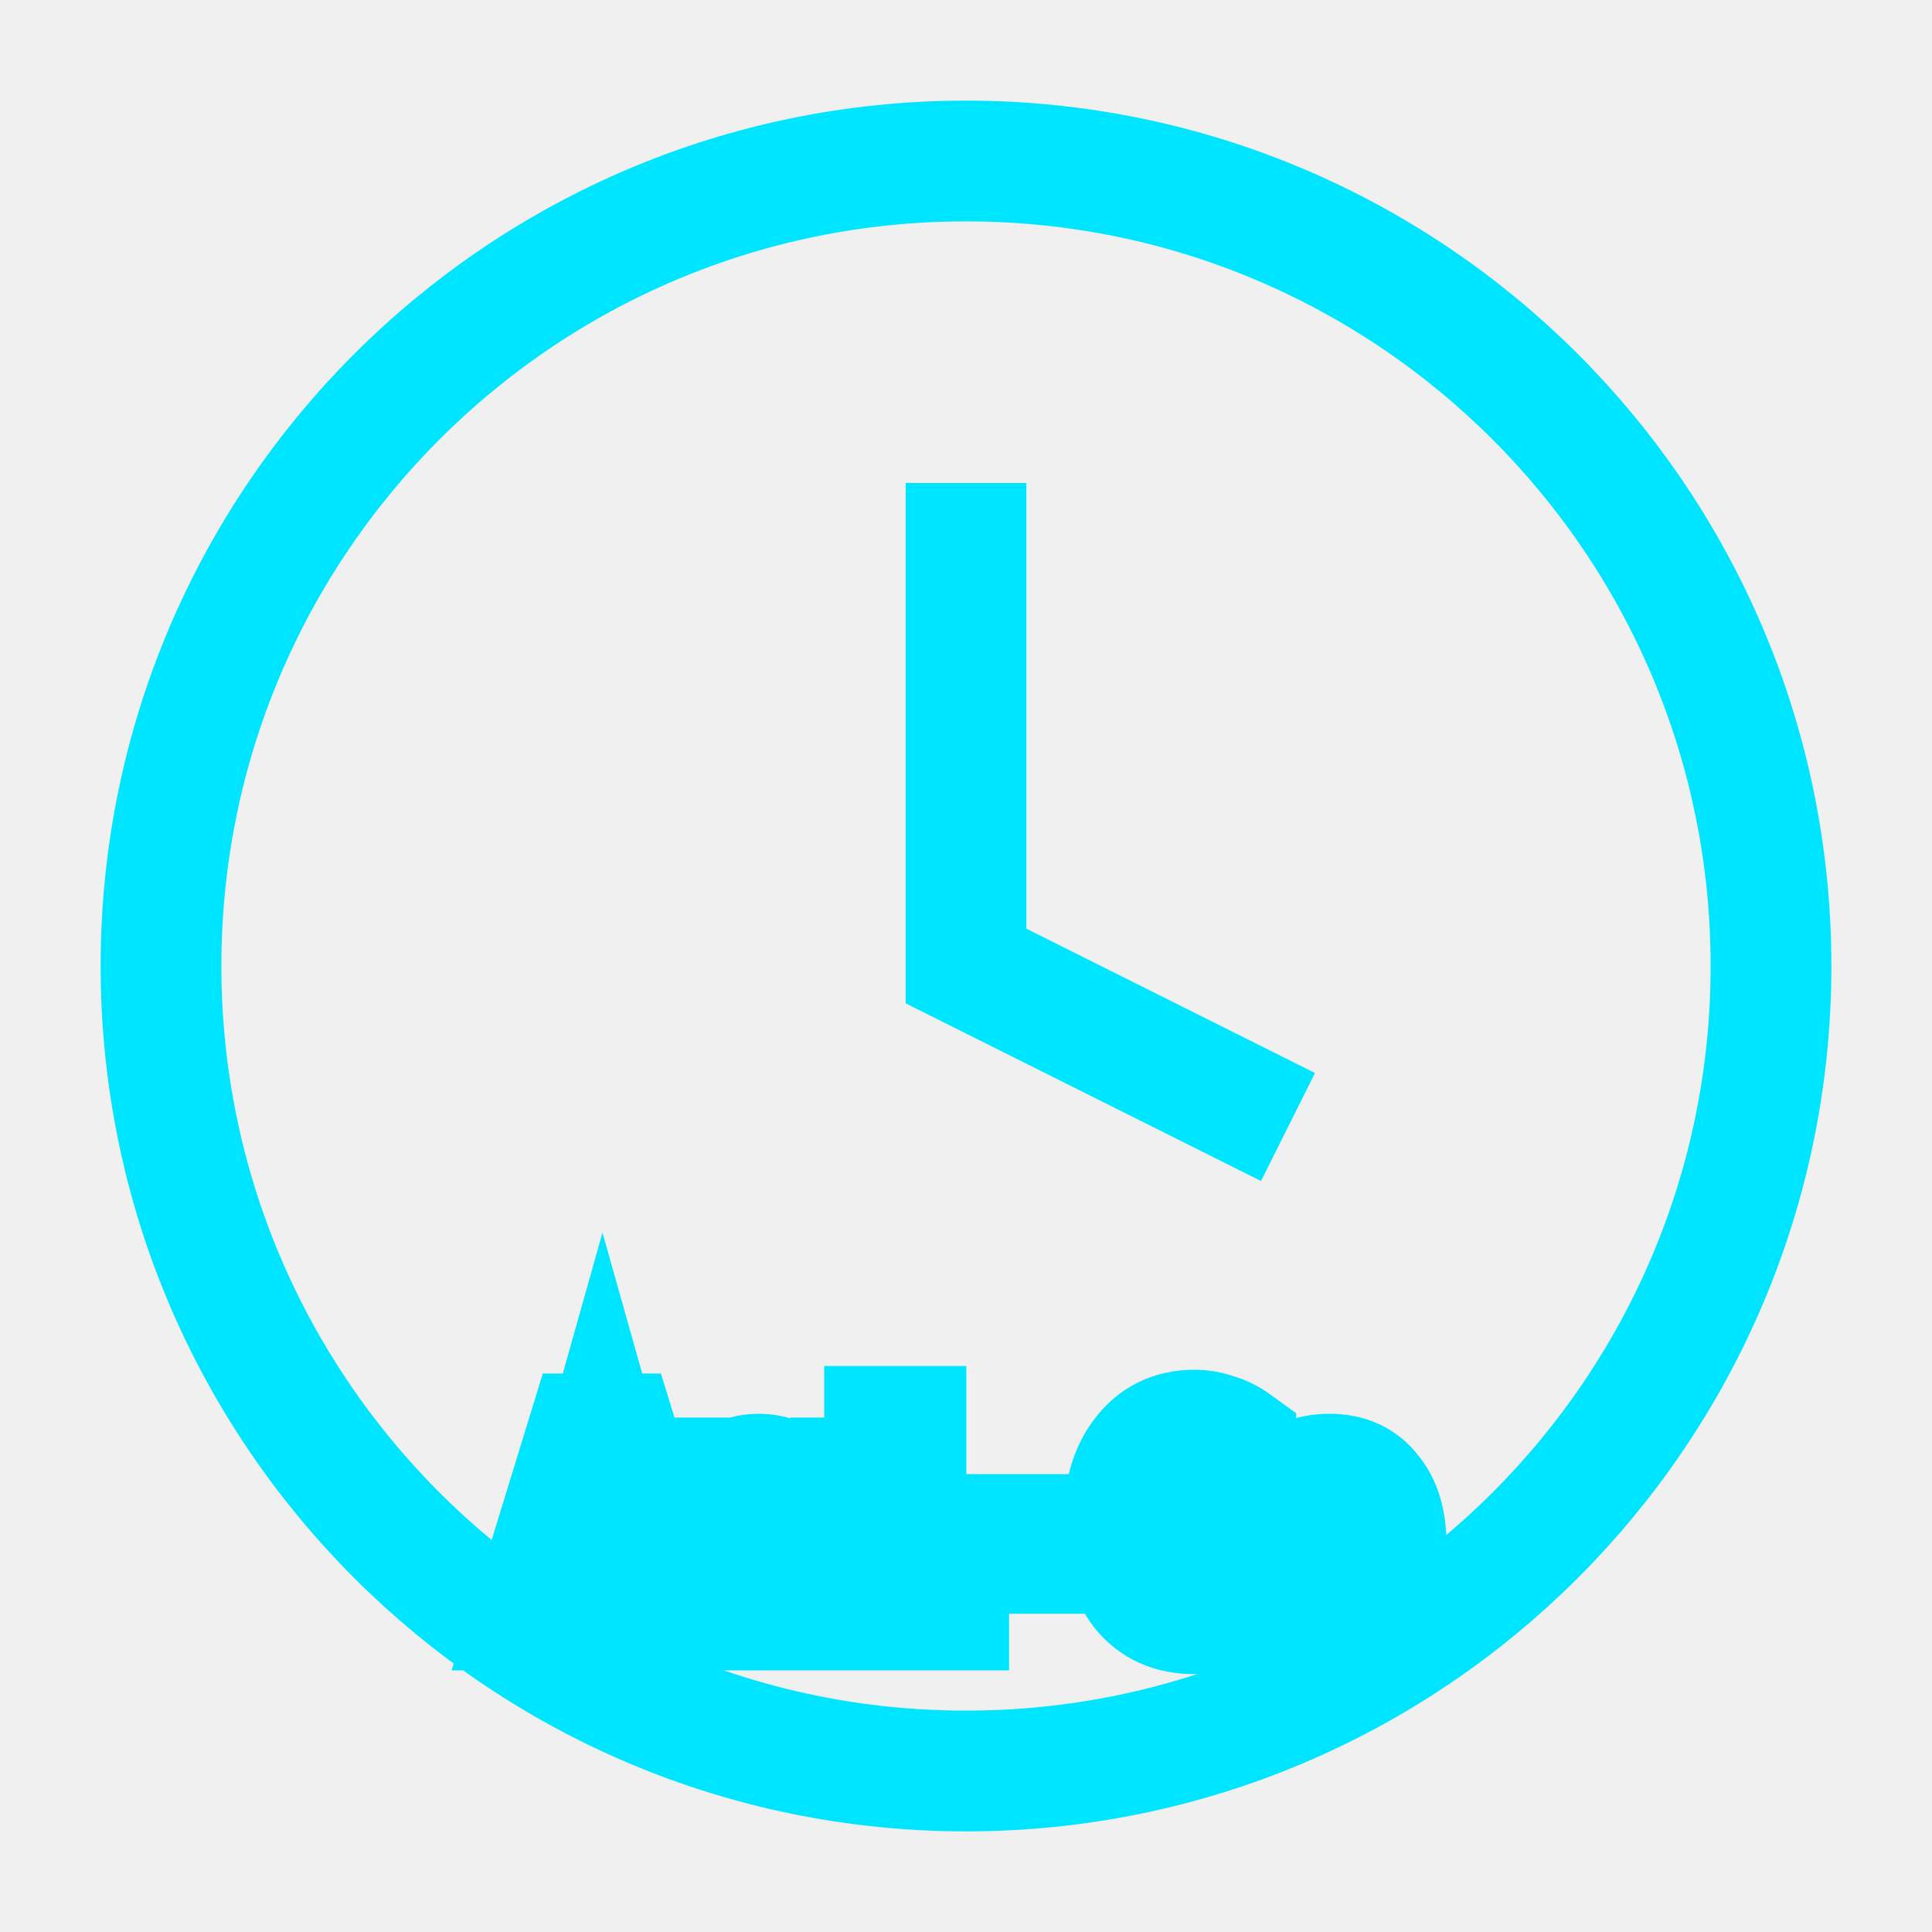
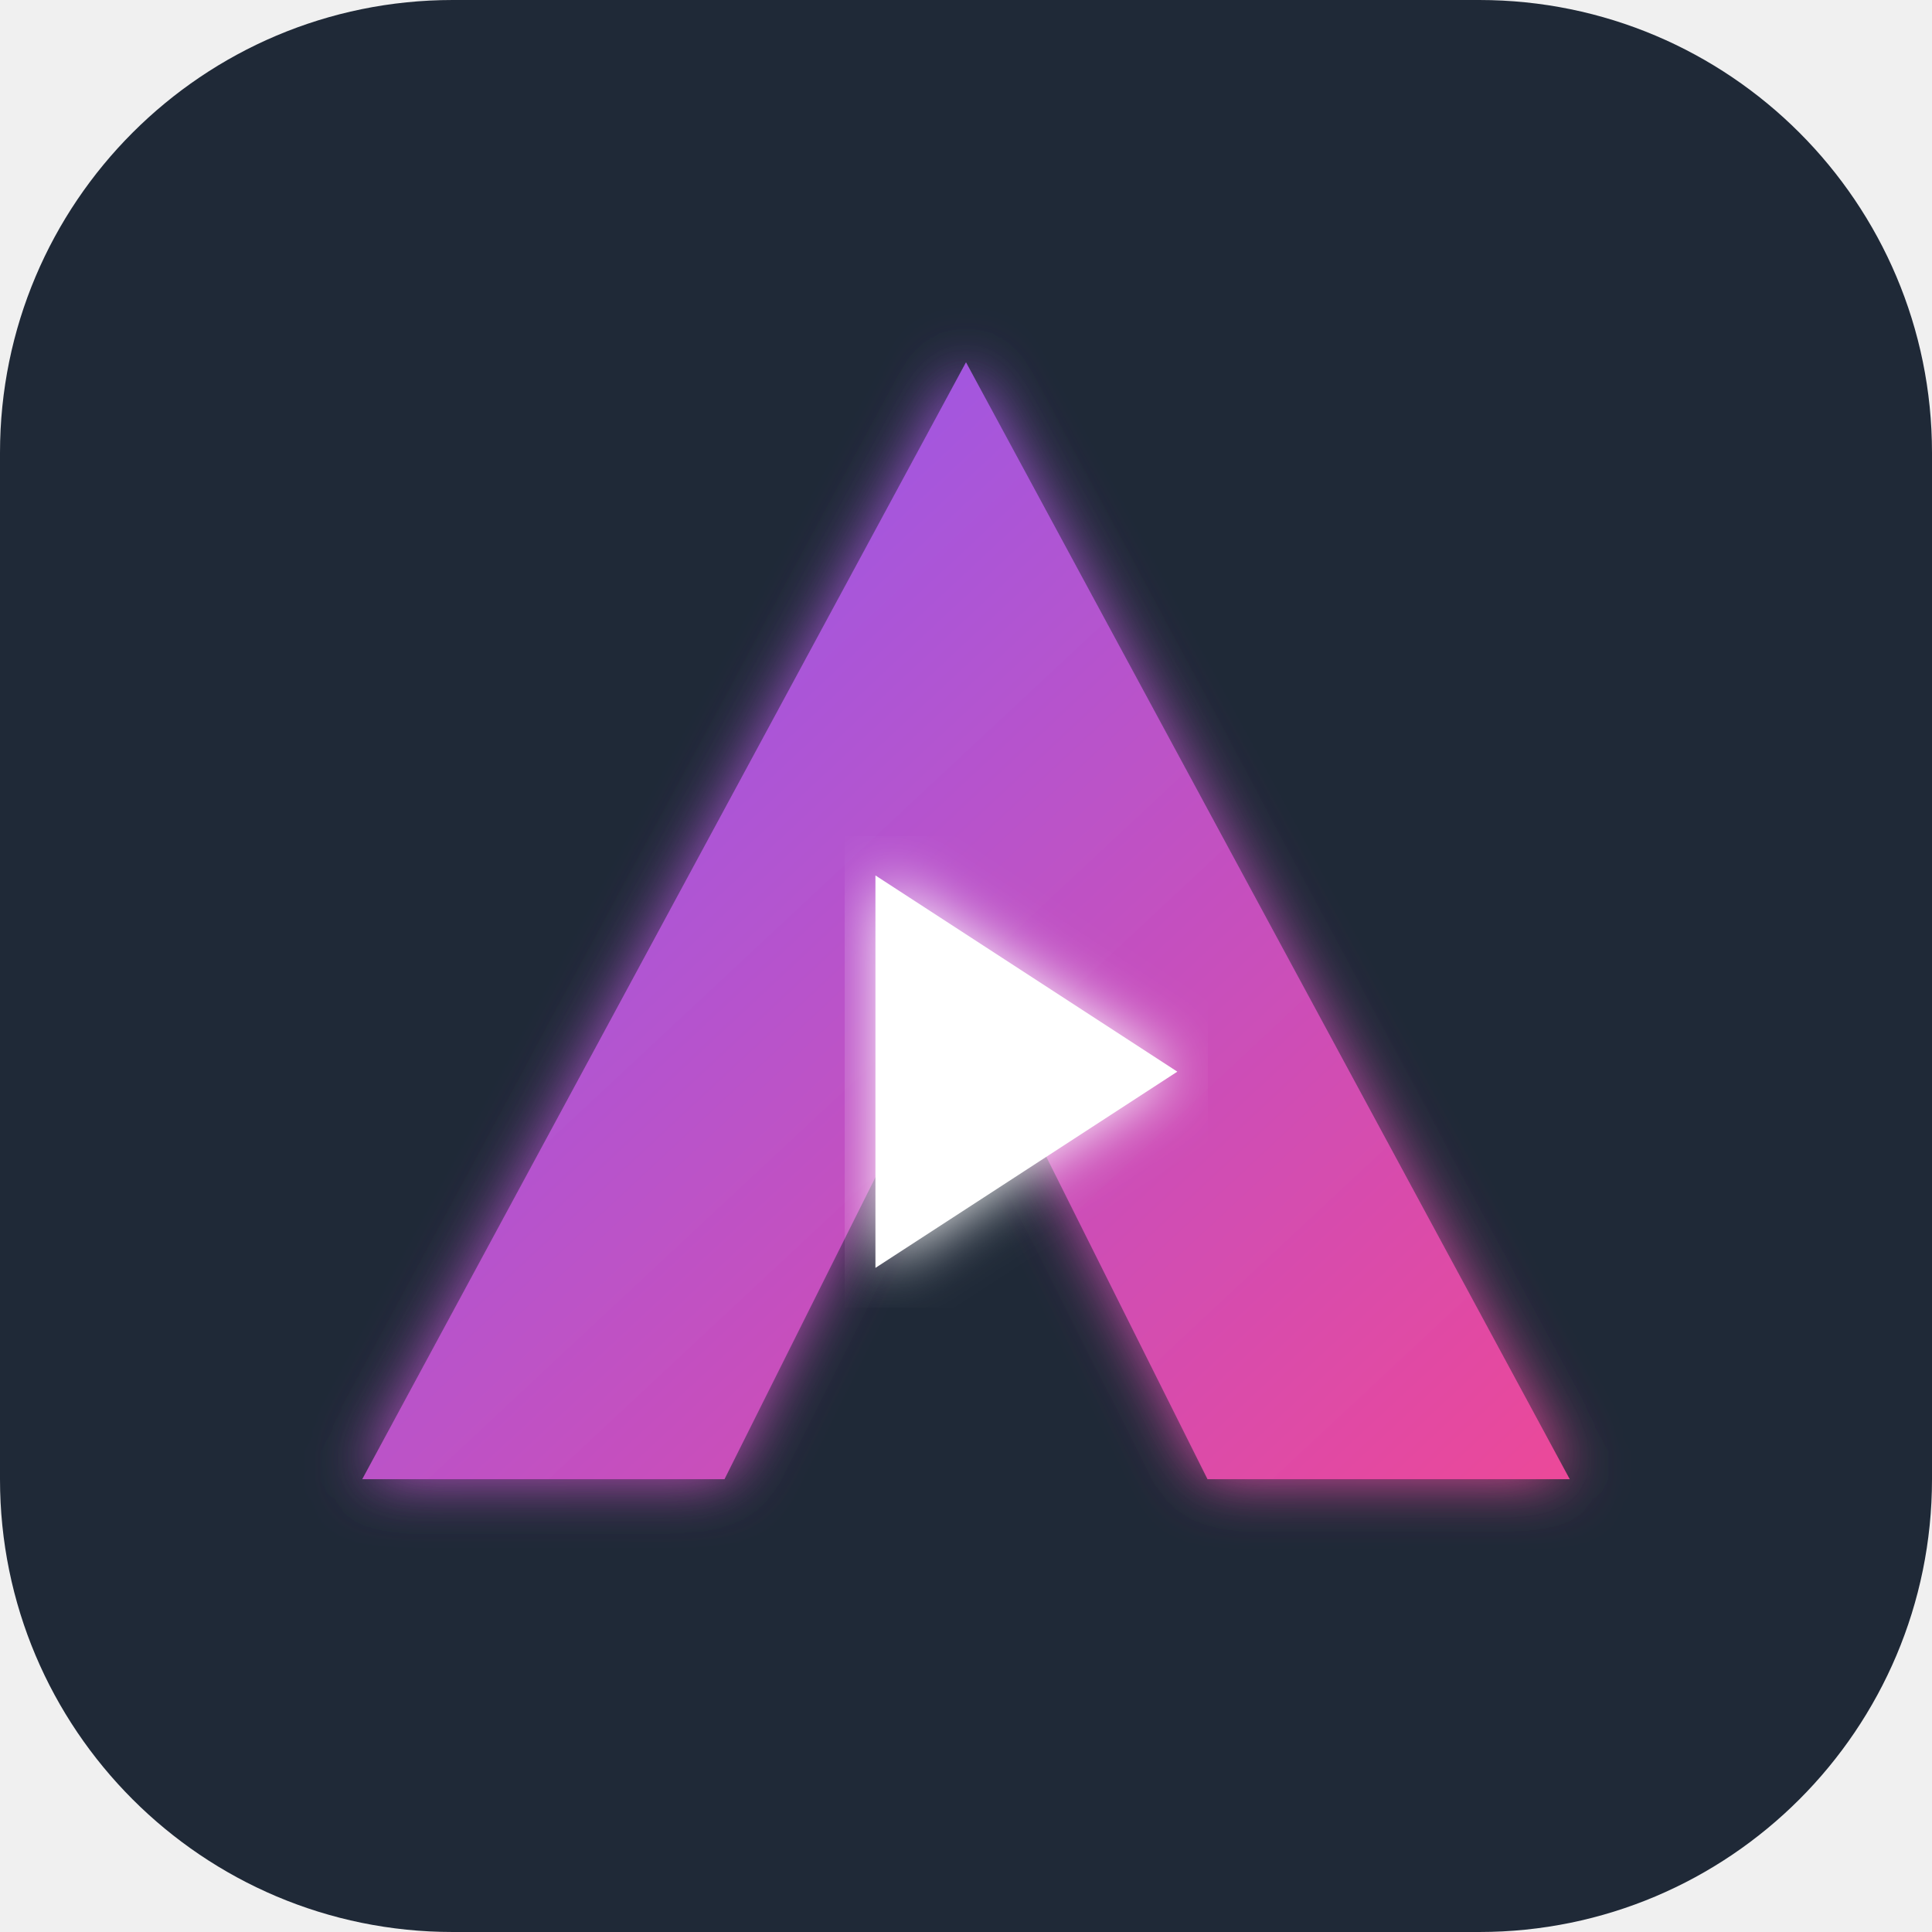
- <svg xmlns="http://www.w3.org/2000/svg" width="192" height="192" viewBox="0 0 24 24" fill="none" stroke="#00e5ff" stroke-width="1.5">
-   <circle cx="12" cy="12" r="10" />
-   <path d="M12 6v6l4 2" />
-   <text x="12" y="20" text-anchor="middle" fill="#00e5ff" font-size="3" font-family="monospace">Ani-Go</text>
+ <svg xmlns="http://www.w3.org/2000/svg" viewBox="0 0 256 256">
+   <defs>
+     <linearGradient id="grad1" x1="0%" y1="0%" x2="100%" y2="100%">
+       <stop offset="0%" stop-color="#8B5CF6" />
+       <stop offset="100%" stop-color="#EC4899" />
+     </linearGradient>
+     <filter id="glow">
+       <feGaussianBlur stdDeviation="4" result="coloredBlur" />
+       <feMerge>
+         <feMergeNode in="coloredBlur" />
+         <feMergeNode in="SourceGraphic" />
+       </feMerge>
+     </filter>
+   </defs>
+   <rect width="256" height="256" rx="60" fill="#1F2937" />
+   <path d="M128 48 L208 196 L160 196 L128 132 L96 196 L48 196 Z" fill="url(#grad1)" filter="url(#glow)" />
+   <path d="M116 116 L116 168 L156 142 Z" fill="#ffffff" filter="url(#glow)" />
</svg>
